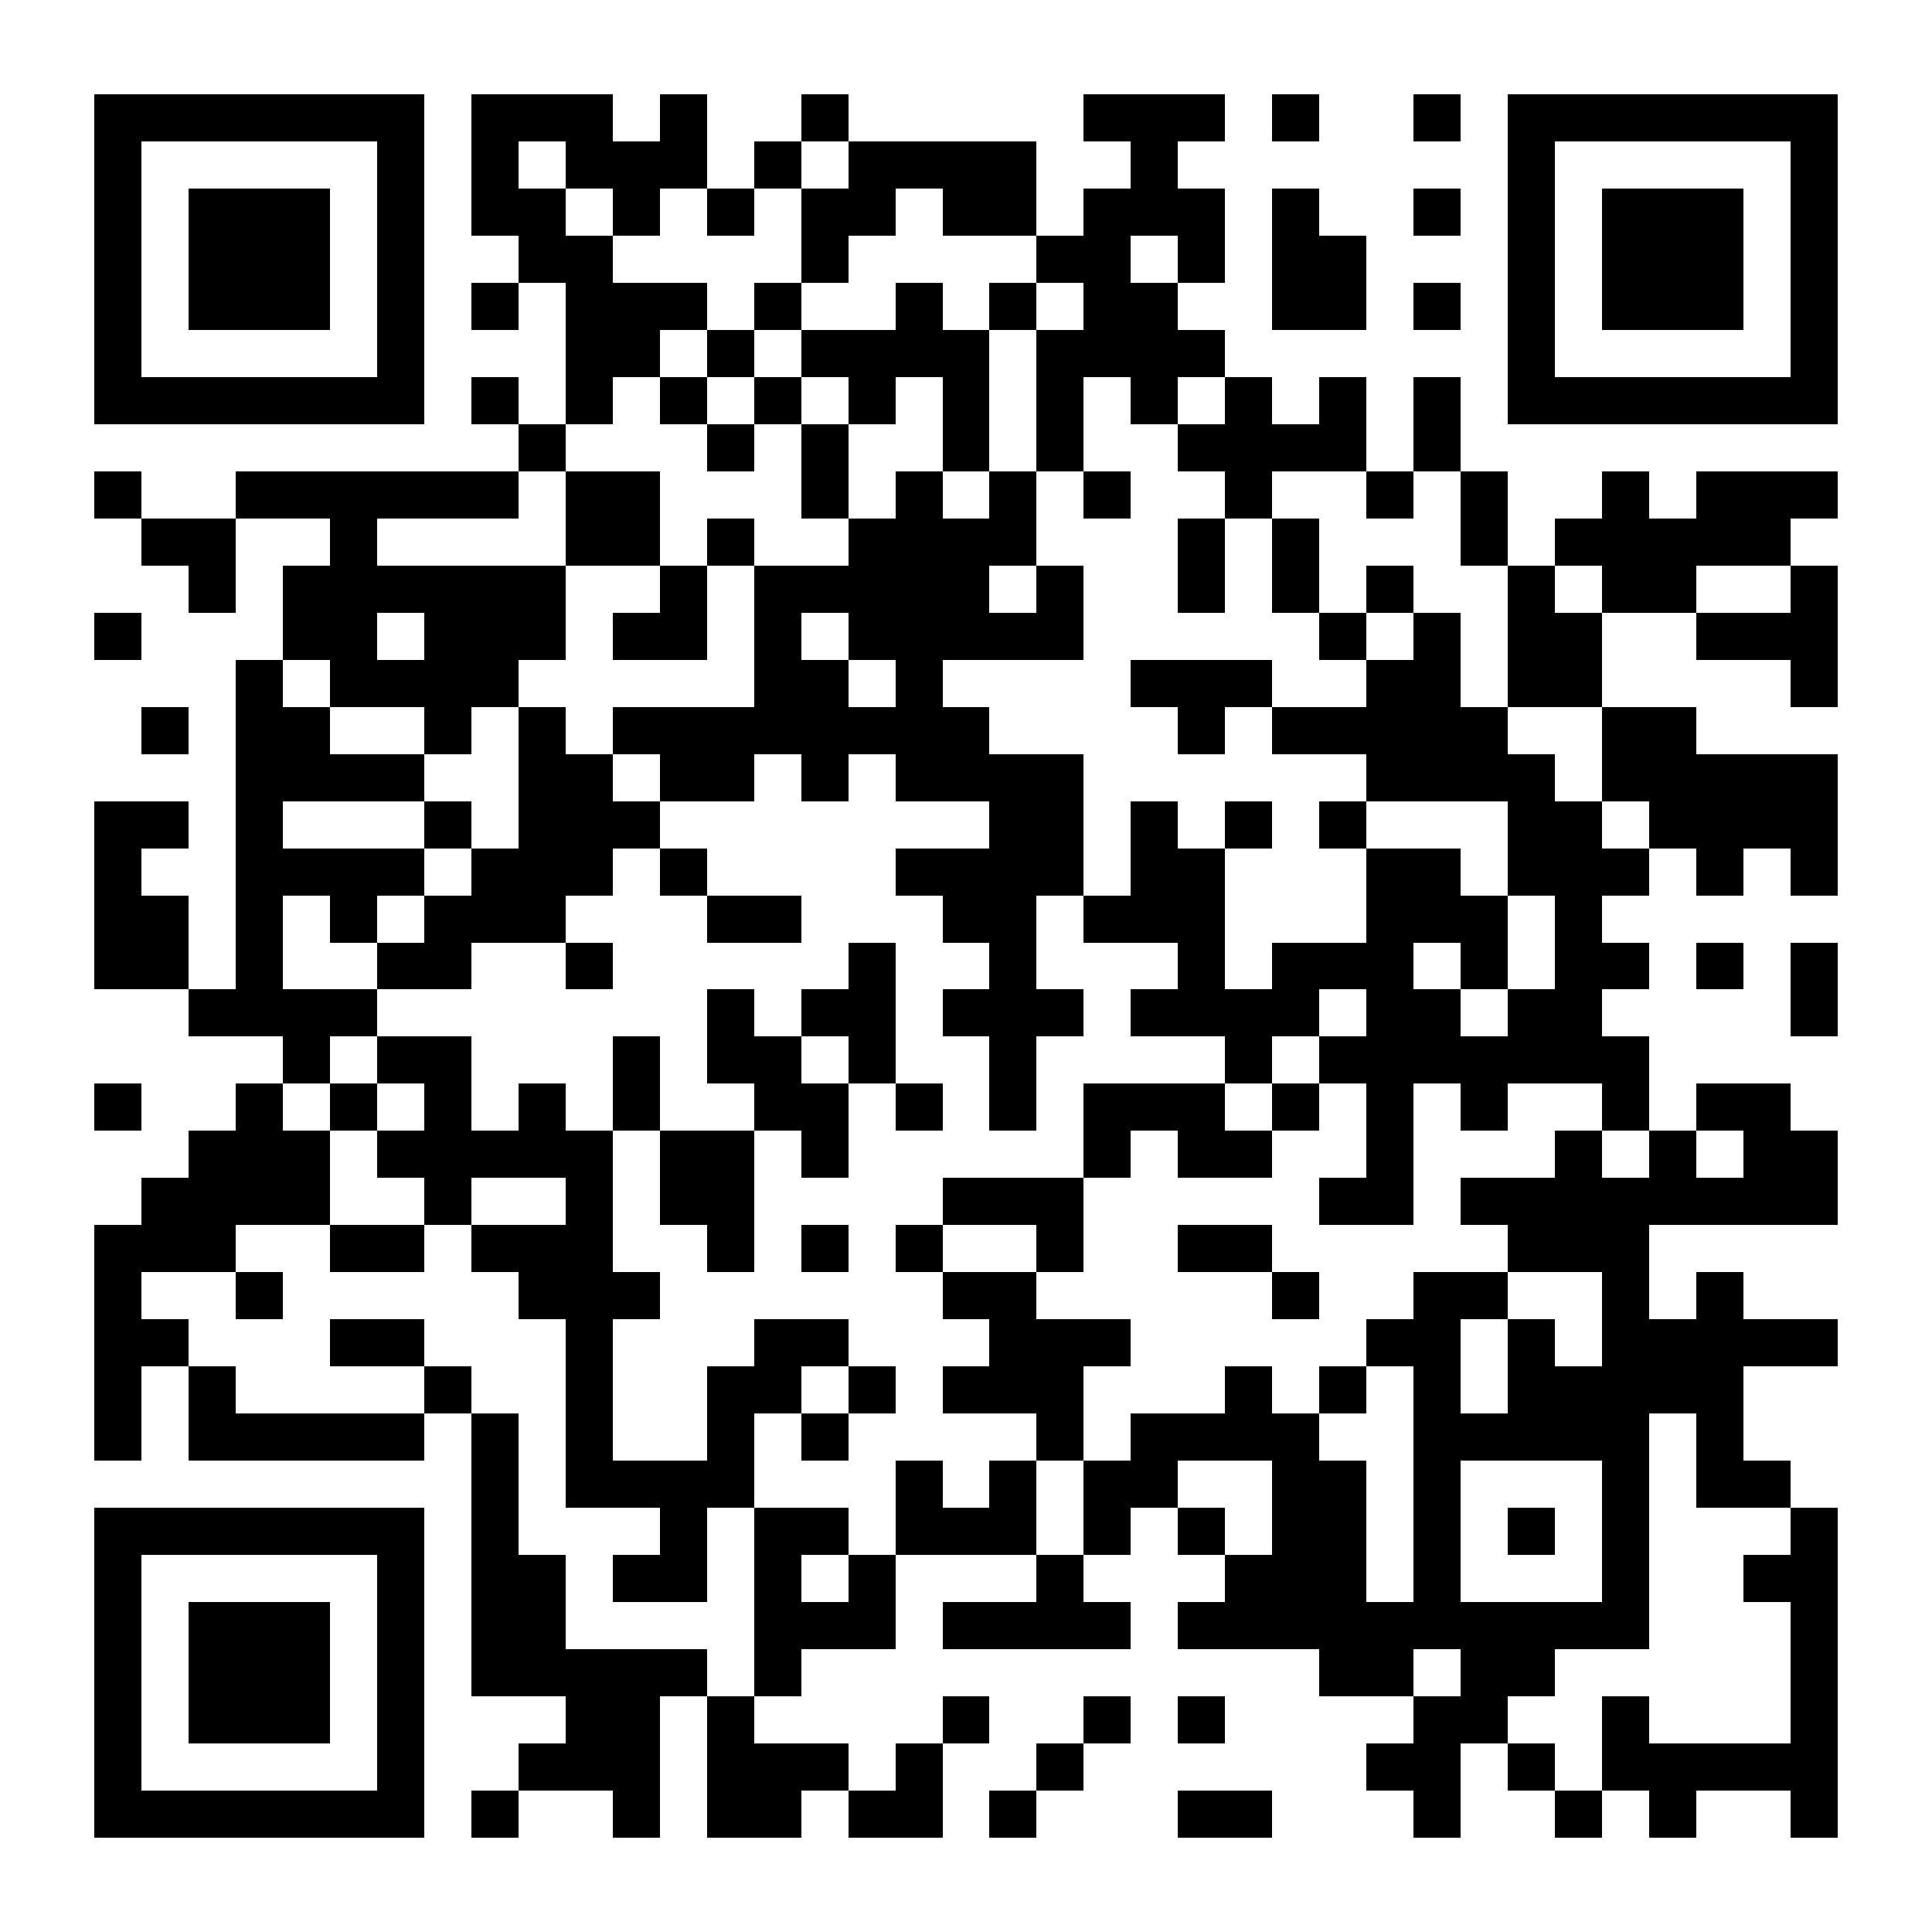
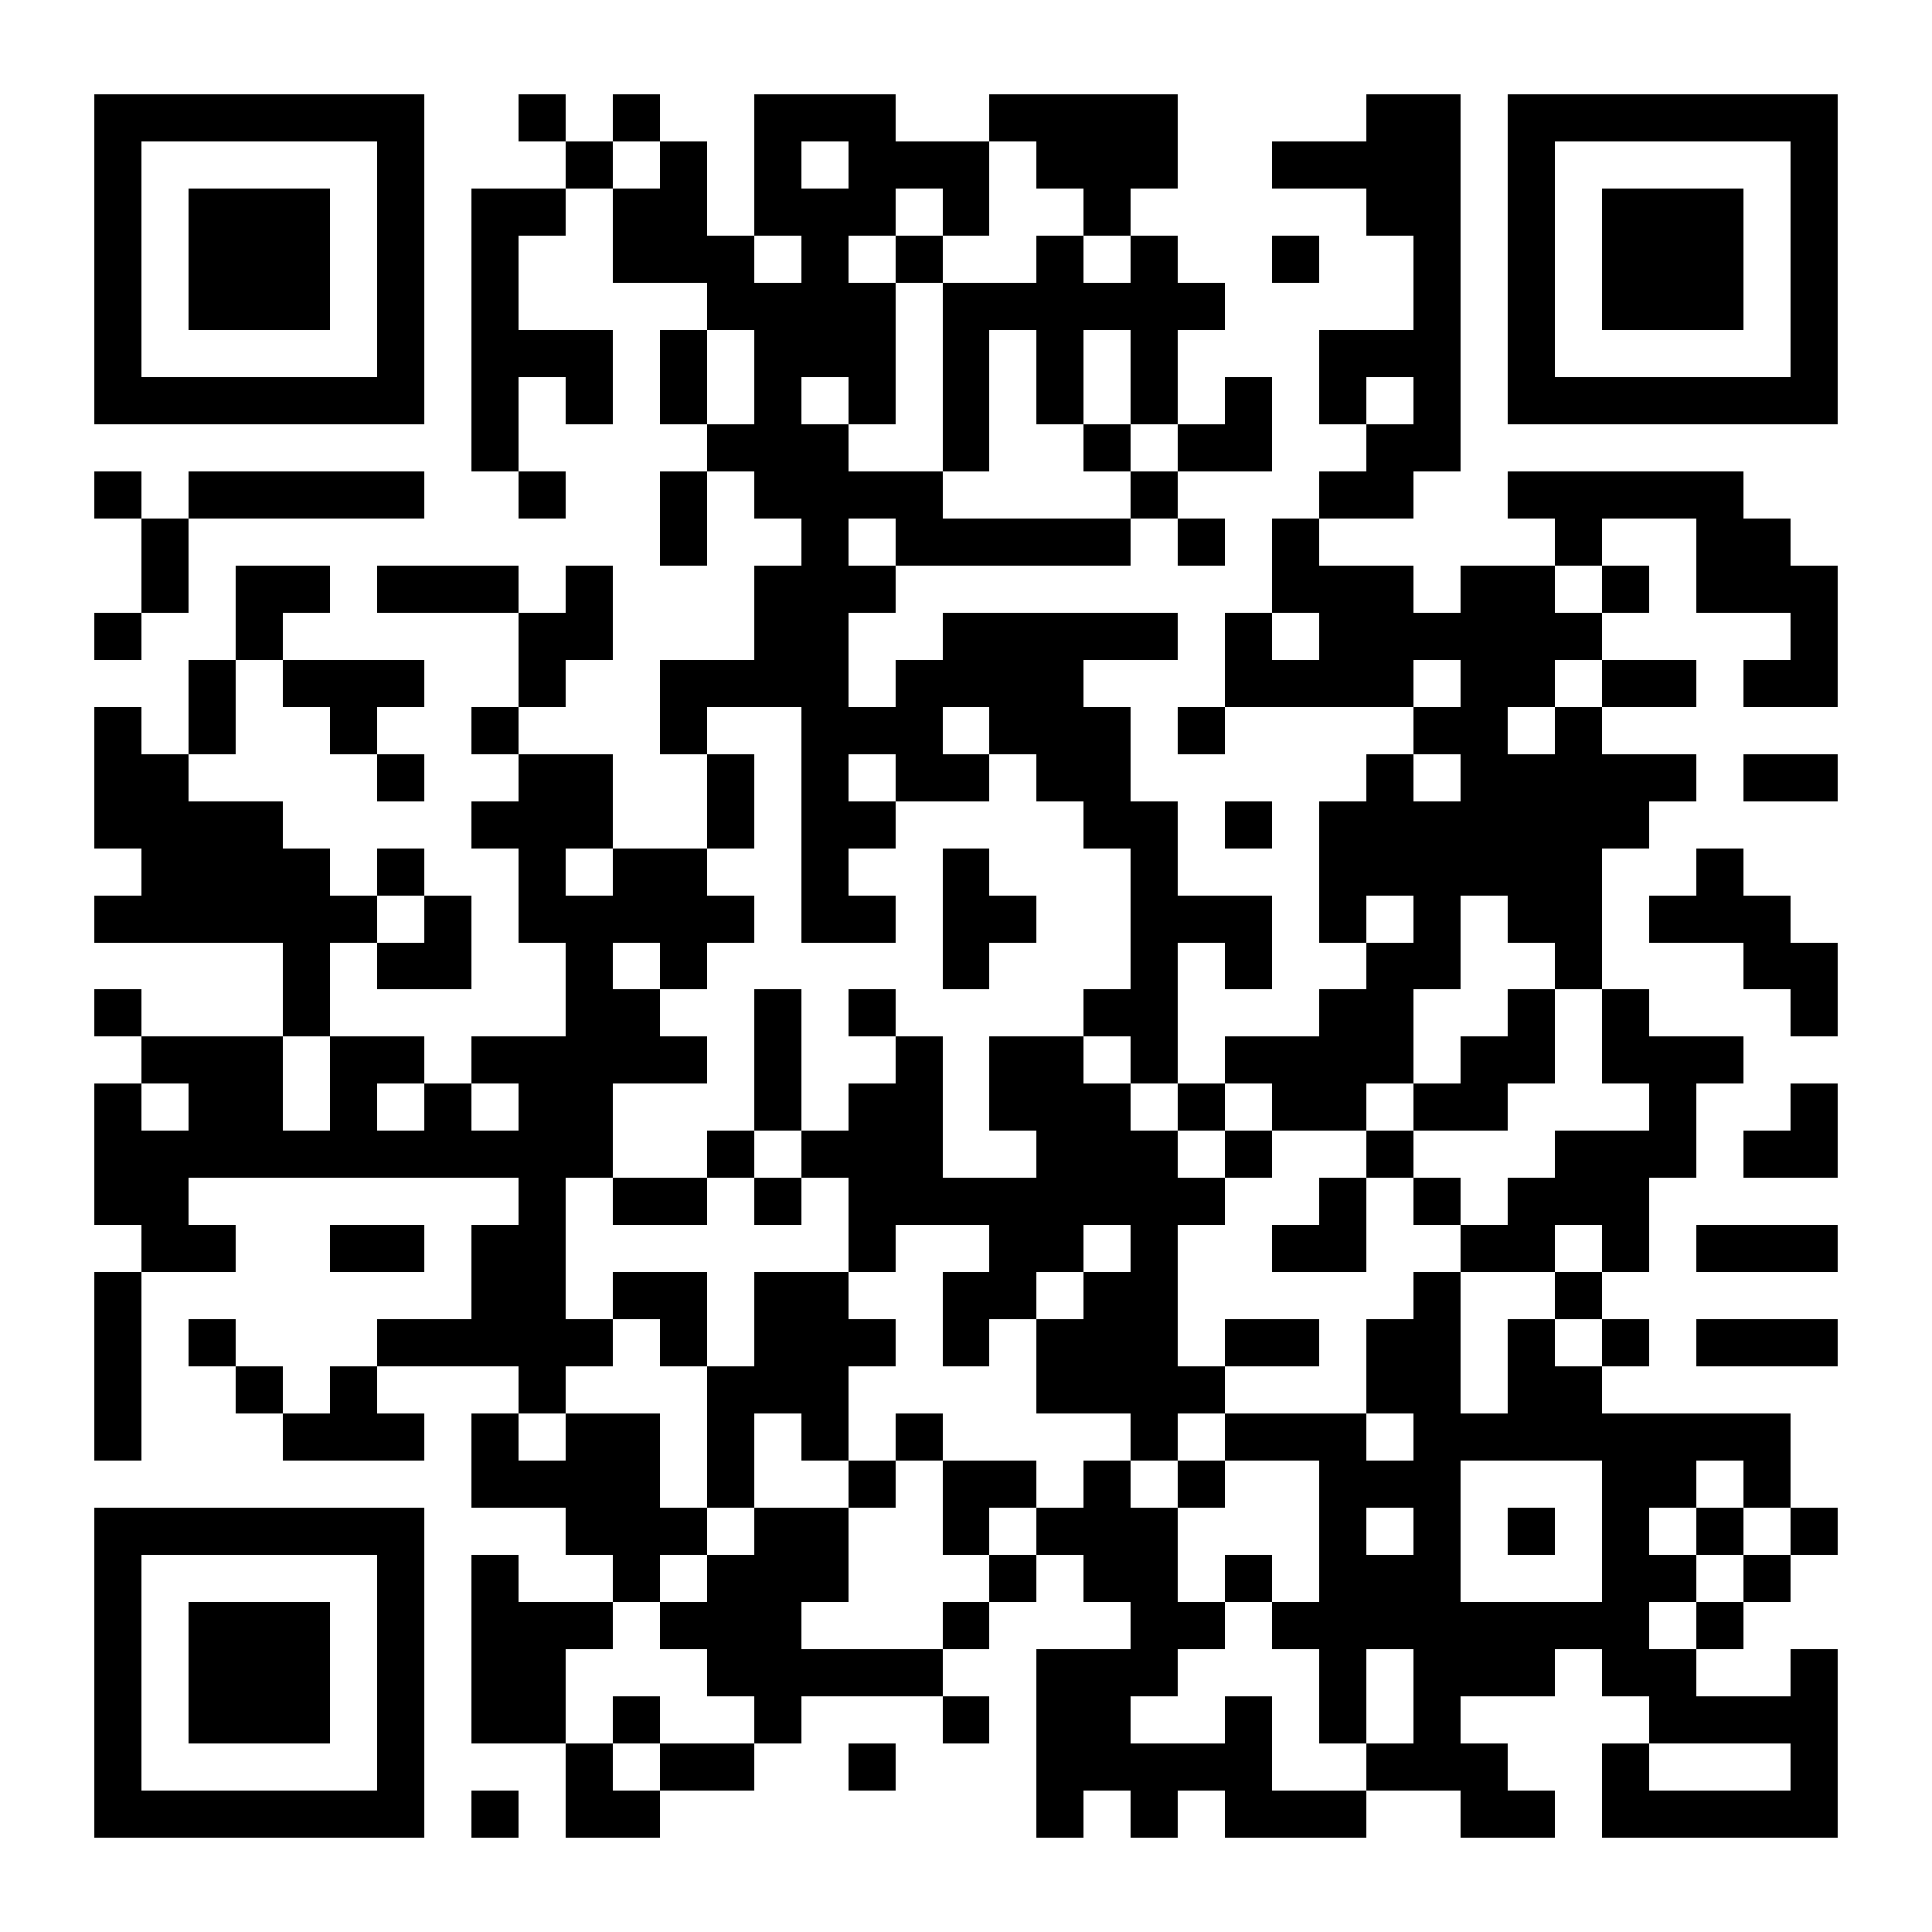
<svg xmlns="http://www.w3.org/2000/svg" viewBox="0 0 41 41" shape-rendering="crispEdges">
  <path fill="#ffffff" d="M0 0h41v41H0z" />
-   <path stroke="#000000" d="M2 2.5h7m1 0h3m1 0h1m2 0h1m5 0h3m1 0h1m2 0h1m1 0h7M2 3.5h1m5 0h1m1 0h1m1 0h3m1 0h1m1 0h4m2 0h1m7 0h1m5 0h1M2 4.5h1m1 0h3m1 0h1m1 0h2m1 0h1m1 0h1m1 0h2m1 0h2m1 0h3m1 0h1m2 0h1m1 0h1m1 0h3m1 0h1M2 5.5h1m1 0h3m1 0h1m2 0h2m4 0h1m4 0h2m1 0h1m1 0h2m3 0h1m1 0h3m1 0h1M2 6.5h1m1 0h3m1 0h1m1 0h1m1 0h3m1 0h1m2 0h1m1 0h1m1 0h2m2 0h2m1 0h1m1 0h1m1 0h3m1 0h1M2 7.5h1m5 0h1m3 0h2m1 0h1m1 0h4m1 0h4m6 0h1m5 0h1M2 8.5h7m1 0h1m1 0h1m1 0h1m1 0h1m1 0h1m1 0h1m1 0h1m1 0h1m1 0h1m1 0h1m1 0h1m1 0h7M11 9.5h1m3 0h1m1 0h1m2 0h1m1 0h1m2 0h4m1 0h1M2 10.5h1m2 0h6m1 0h2m3 0h1m1 0h1m1 0h1m1 0h1m2 0h1m2 0h1m1 0h1m2 0h1m1 0h3M3 11.5h2m2 0h1m4 0h2m1 0h1m2 0h4m3 0h1m1 0h1m3 0h1m1 0h5M4 12.5h1m1 0h6m2 0h1m1 0h5m1 0h1m2 0h1m1 0h1m1 0h1m2 0h1m1 0h2m2 0h1M2 13.5h1m3 0h2m1 0h3m1 0h2m1 0h1m1 0h5m5 0h1m1 0h1m1 0h2m2 0h3M5 14.5h1m1 0h4m5 0h2m1 0h1m4 0h3m2 0h2m1 0h2m4 0h1M3 15.5h1m1 0h2m2 0h1m1 0h1m1 0h8m4 0h1m1 0h5m2 0h2M5 16.5h4m2 0h2m1 0h2m1 0h1m1 0h4m6 0h4m1 0h5M2 17.5h2m1 0h1m3 0h1m1 0h3m7 0h2m1 0h1m1 0h1m1 0h1m3 0h2m1 0h4M2 18.5h1m2 0h4m1 0h3m1 0h1m4 0h4m1 0h2m3 0h2m1 0h3m1 0h1m1 0h1M2 19.5h2m1 0h1m1 0h1m1 0h3m3 0h2m3 0h2m1 0h3m3 0h3m1 0h1M2 20.5h2m1 0h1m2 0h2m2 0h1m5 0h1m2 0h1m3 0h1m1 0h3m1 0h1m1 0h2m1 0h1m1 0h1M4 21.5h4m7 0h1m1 0h2m1 0h3m1 0h4m1 0h2m1 0h2m4 0h1M6 22.5h1m1 0h2m3 0h1m1 0h2m1 0h1m2 0h1m4 0h1m1 0h7M2 23.5h1m2 0h1m1 0h1m1 0h1m1 0h1m1 0h1m2 0h2m1 0h1m1 0h1m1 0h3m1 0h1m1 0h1m1 0h1m2 0h1m1 0h2M4 24.5h3m1 0h5m1 0h2m1 0h1m5 0h1m1 0h2m2 0h1m3 0h1m1 0h1m1 0h2M3 25.5h4m2 0h1m2 0h1m1 0h2m4 0h3m5 0h2m1 0h8M2 26.5h3m2 0h2m1 0h3m2 0h1m1 0h1m1 0h1m2 0h1m2 0h2m5 0h3M2 27.5h1m2 0h1m5 0h3m6 0h2m5 0h1m2 0h2m2 0h1m1 0h1M2 28.5h2m3 0h2m3 0h1m3 0h2m3 0h3m5 0h2m1 0h1m1 0h5M2 29.5h1m1 0h1m4 0h1m2 0h1m2 0h2m1 0h1m1 0h3m3 0h1m1 0h1m1 0h1m1 0h5M2 30.5h1m1 0h5m1 0h1m1 0h1m2 0h1m1 0h1m4 0h1m1 0h4m2 0h5m1 0h1M10 31.5h1m1 0h4m3 0h1m1 0h1m1 0h2m2 0h2m1 0h1m3 0h1m1 0h2M2 32.5h7m1 0h1m3 0h1m1 0h2m1 0h3m1 0h1m1 0h1m1 0h2m1 0h1m1 0h1m1 0h1m3 0h1M2 33.5h1m5 0h1m1 0h2m1 0h2m1 0h1m1 0h1m3 0h1m3 0h3m1 0h1m3 0h1m2 0h2M2 34.5h1m1 0h3m1 0h1m1 0h2m4 0h3m1 0h4m1 0h10m3 0h1M2 35.5h1m1 0h3m1 0h1m1 0h5m1 0h1m11 0h2m1 0h2m5 0h1M2 36.5h1m1 0h3m1 0h1m3 0h2m1 0h1m4 0h1m2 0h1m1 0h1m4 0h2m2 0h1m3 0h1M2 37.5h1m5 0h1m2 0h3m1 0h3m1 0h1m2 0h1m6 0h2m1 0h1m1 0h5M2 38.5h7m1 0h1m2 0h1m1 0h2m1 0h2m1 0h1m3 0h2m3 0h1m2 0h1m1 0h1m2 0h1" />
+   <path stroke="#000000" d="M2 2.5h7m2 0h1m1 0h1m2 0h3m2 0h4m4 0h2m1 0h7M2 3.5h1m5 0h1m3 0h1m1 0h1m1 0h1m1 0h3m1 0h3m2 0h4m1 0h1m5 0h1M2 4.5h1m1 0h3m1 0h1m1 0h2m1 0h2m1 0h3m1 0h1m2 0h1m5 0h2m1 0h1m1 0h3m1 0h1M2 5.5h1m1 0h3m1 0h1m1 0h1m2 0h3m1 0h1m1 0h1m2 0h1m1 0h1m2 0h1m2 0h1m1 0h1m1 0h3m1 0h1M2 6.5h1m1 0h3m1 0h1m1 0h1m4 0h4m1 0h6m4 0h1m1 0h1m1 0h3m1 0h1M2 7.5h1m5 0h1m1 0h3m1 0h1m1 0h3m1 0h1m1 0h1m1 0h1m3 0h3m1 0h1m5 0h1M2 8.5h7m1 0h1m1 0h1m1 0h1m1 0h1m1 0h1m1 0h1m1 0h1m1 0h1m1 0h1m1 0h1m1 0h1m1 0h7M10 9.5h1m4 0h3m2 0h1m2 0h1m1 0h2m2 0h2M2 10.5h1m1 0h5m2 0h1m2 0h1m1 0h4m4 0h1m3 0h2m2 0h5M3 11.5h1m10 0h1m2 0h1m1 0h5m1 0h1m1 0h1m5 0h1m2 0h2M3 12.5h1m1 0h2m1 0h3m1 0h1m3 0h3m8 0h3m1 0h2m1 0h1m1 0h3M2 13.5h1m2 0h1m5 0h2m3 0h2m2 0h5m1 0h1m1 0h6m4 0h1M4 14.5h1m1 0h3m2 0h1m2 0h4m1 0h4m3 0h4m1 0h2m1 0h2m1 0h2M2 15.5h1m1 0h1m2 0h1m2 0h1m3 0h1m2 0h3m1 0h3m1 0h1m4 0h2m1 0h1M2 16.5h2m4 0h1m2 0h2m2 0h1m1 0h1m1 0h2m1 0h2m5 0h1m1 0h5m1 0h2M2 17.5h4m4 0h3m2 0h1m1 0h2m4 0h2m1 0h1m1 0h7M3 18.5h4m1 0h1m2 0h1m1 0h2m2 0h1m2 0h1m3 0h1m3 0h6m2 0h1M2 19.5h6m1 0h1m1 0h5m1 0h2m1 0h2m2 0h3m1 0h1m1 0h1m1 0h2m1 0h3M6 20.5h1m1 0h2m2 0h1m1 0h1m5 0h1m3 0h1m1 0h1m2 0h2m2 0h1m3 0h2M2 21.5h1m3 0h1m5 0h2m2 0h1m1 0h1m4 0h2m3 0h2m2 0h1m1 0h1m3 0h1M3 22.5h3m1 0h2m1 0h5m1 0h1m2 0h1m1 0h2m1 0h1m1 0h4m1 0h2m1 0h3M2 23.5h1m1 0h2m1 0h1m1 0h1m1 0h2m3 0h1m1 0h2m1 0h3m1 0h1m1 0h2m1 0h2m3 0h1m2 0h1M2 24.5h11m2 0h1m1 0h3m2 0h3m1 0h1m2 0h1m3 0h3m1 0h2M2 25.5h2m7 0h1m1 0h2m1 0h1m1 0h8m2 0h1m1 0h1m1 0h3M3 26.5h2m2 0h2m1 0h2m6 0h1m2 0h2m1 0h1m2 0h2m2 0h2m1 0h1m1 0h3M2 27.5h1m7 0h2m1 0h2m1 0h2m2 0h2m1 0h2m5 0h1m2 0h1M2 28.5h1m1 0h1m3 0h5m1 0h1m1 0h3m1 0h1m1 0h3m1 0h2m1 0h2m1 0h1m1 0h1m1 0h3M2 29.5h1m2 0h1m1 0h1m3 0h1m3 0h3m4 0h4m3 0h2m1 0h2M2 30.5h1m3 0h3m1 0h1m1 0h2m1 0h1m1 0h1m1 0h1m4 0h1m1 0h3m1 0h8M10 31.5h4m1 0h1m2 0h1m1 0h2m1 0h1m1 0h1m2 0h3m3 0h2m1 0h1M2 32.5h7m3 0h3m1 0h2m2 0h1m1 0h3m3 0h1m1 0h1m1 0h1m1 0h1m1 0h1m1 0h1M2 33.5h1m5 0h1m1 0h1m2 0h1m1 0h3m3 0h1m1 0h2m1 0h1m1 0h3m3 0h2m1 0h1M2 34.5h1m1 0h3m1 0h1m1 0h3m1 0h3m3 0h1m3 0h2m1 0h8m1 0h1M2 35.5h1m1 0h3m1 0h1m1 0h2m3 0h5m2 0h3m3 0h1m1 0h3m1 0h2m2 0h1M2 36.5h1m1 0h3m1 0h1m1 0h2m1 0h1m2 0h1m3 0h1m1 0h2m2 0h1m1 0h1m1 0h1m4 0h4M2 37.5h1m5 0h1m3 0h1m1 0h2m2 0h1m3 0h5m2 0h3m2 0h1m3 0h1M2 38.5h7m1 0h1m1 0h2m8 0h1m1 0h1m1 0h3m2 0h2m1 0h5" />
</svg>
